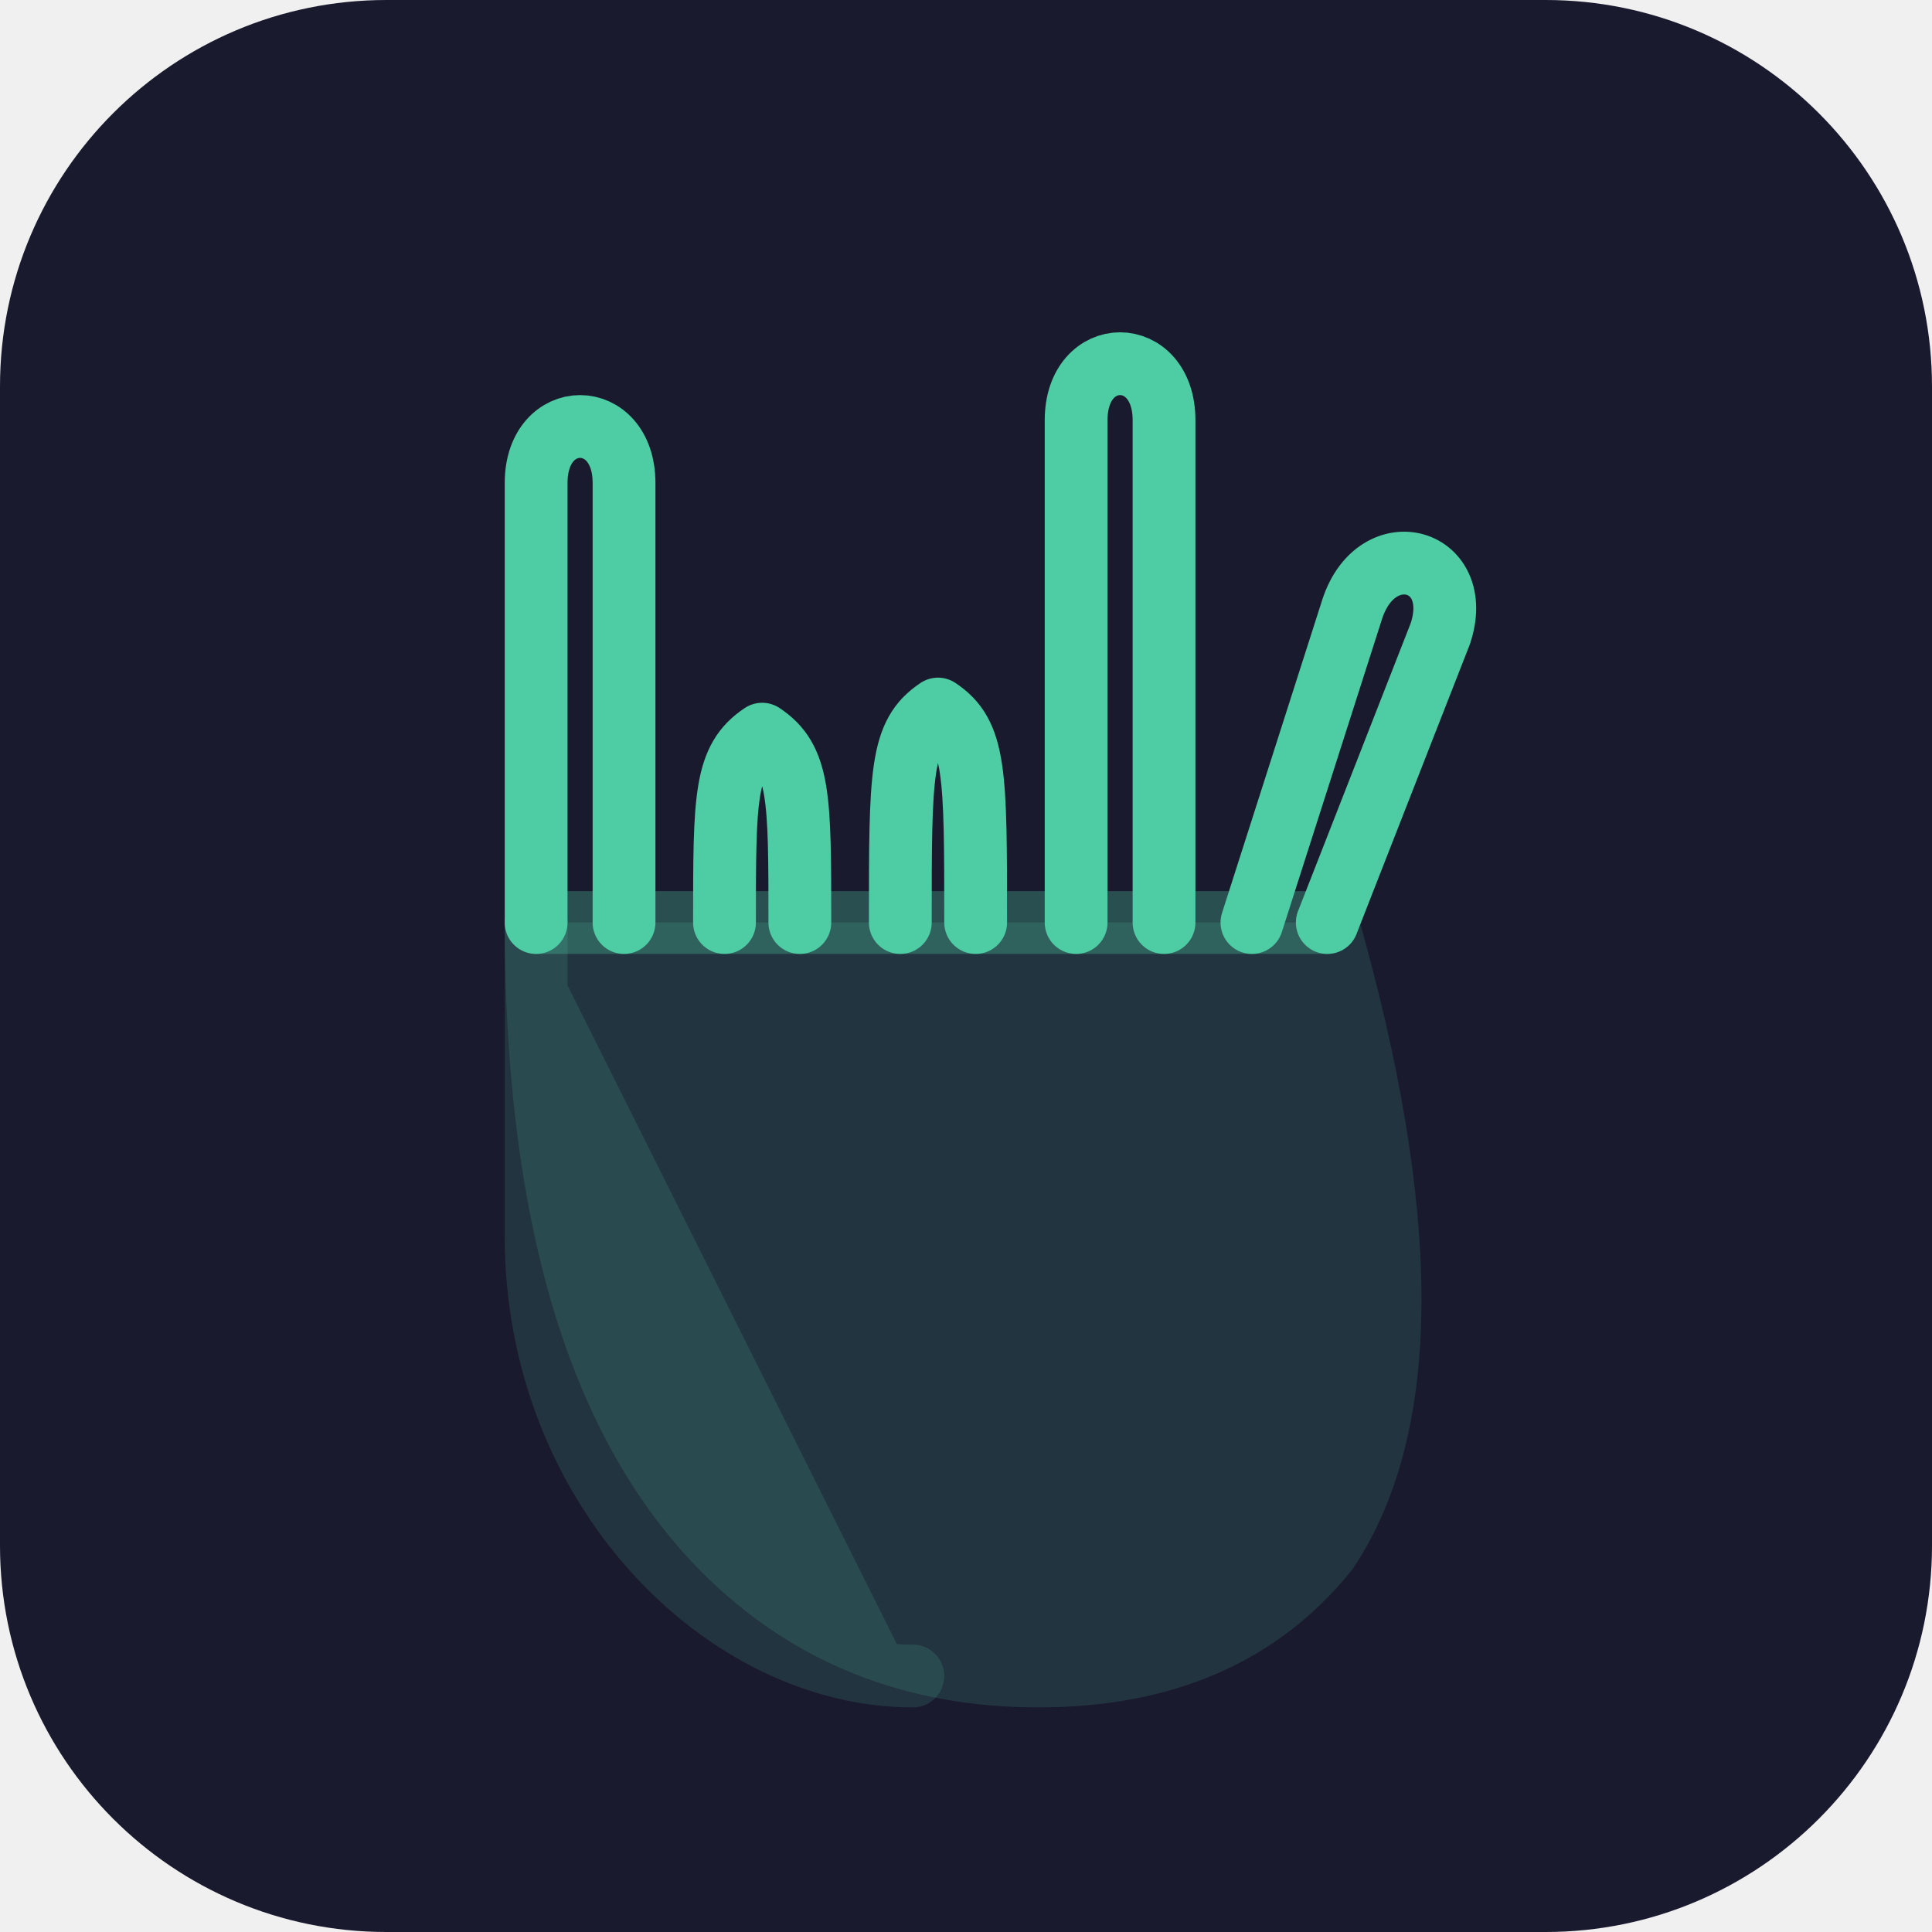
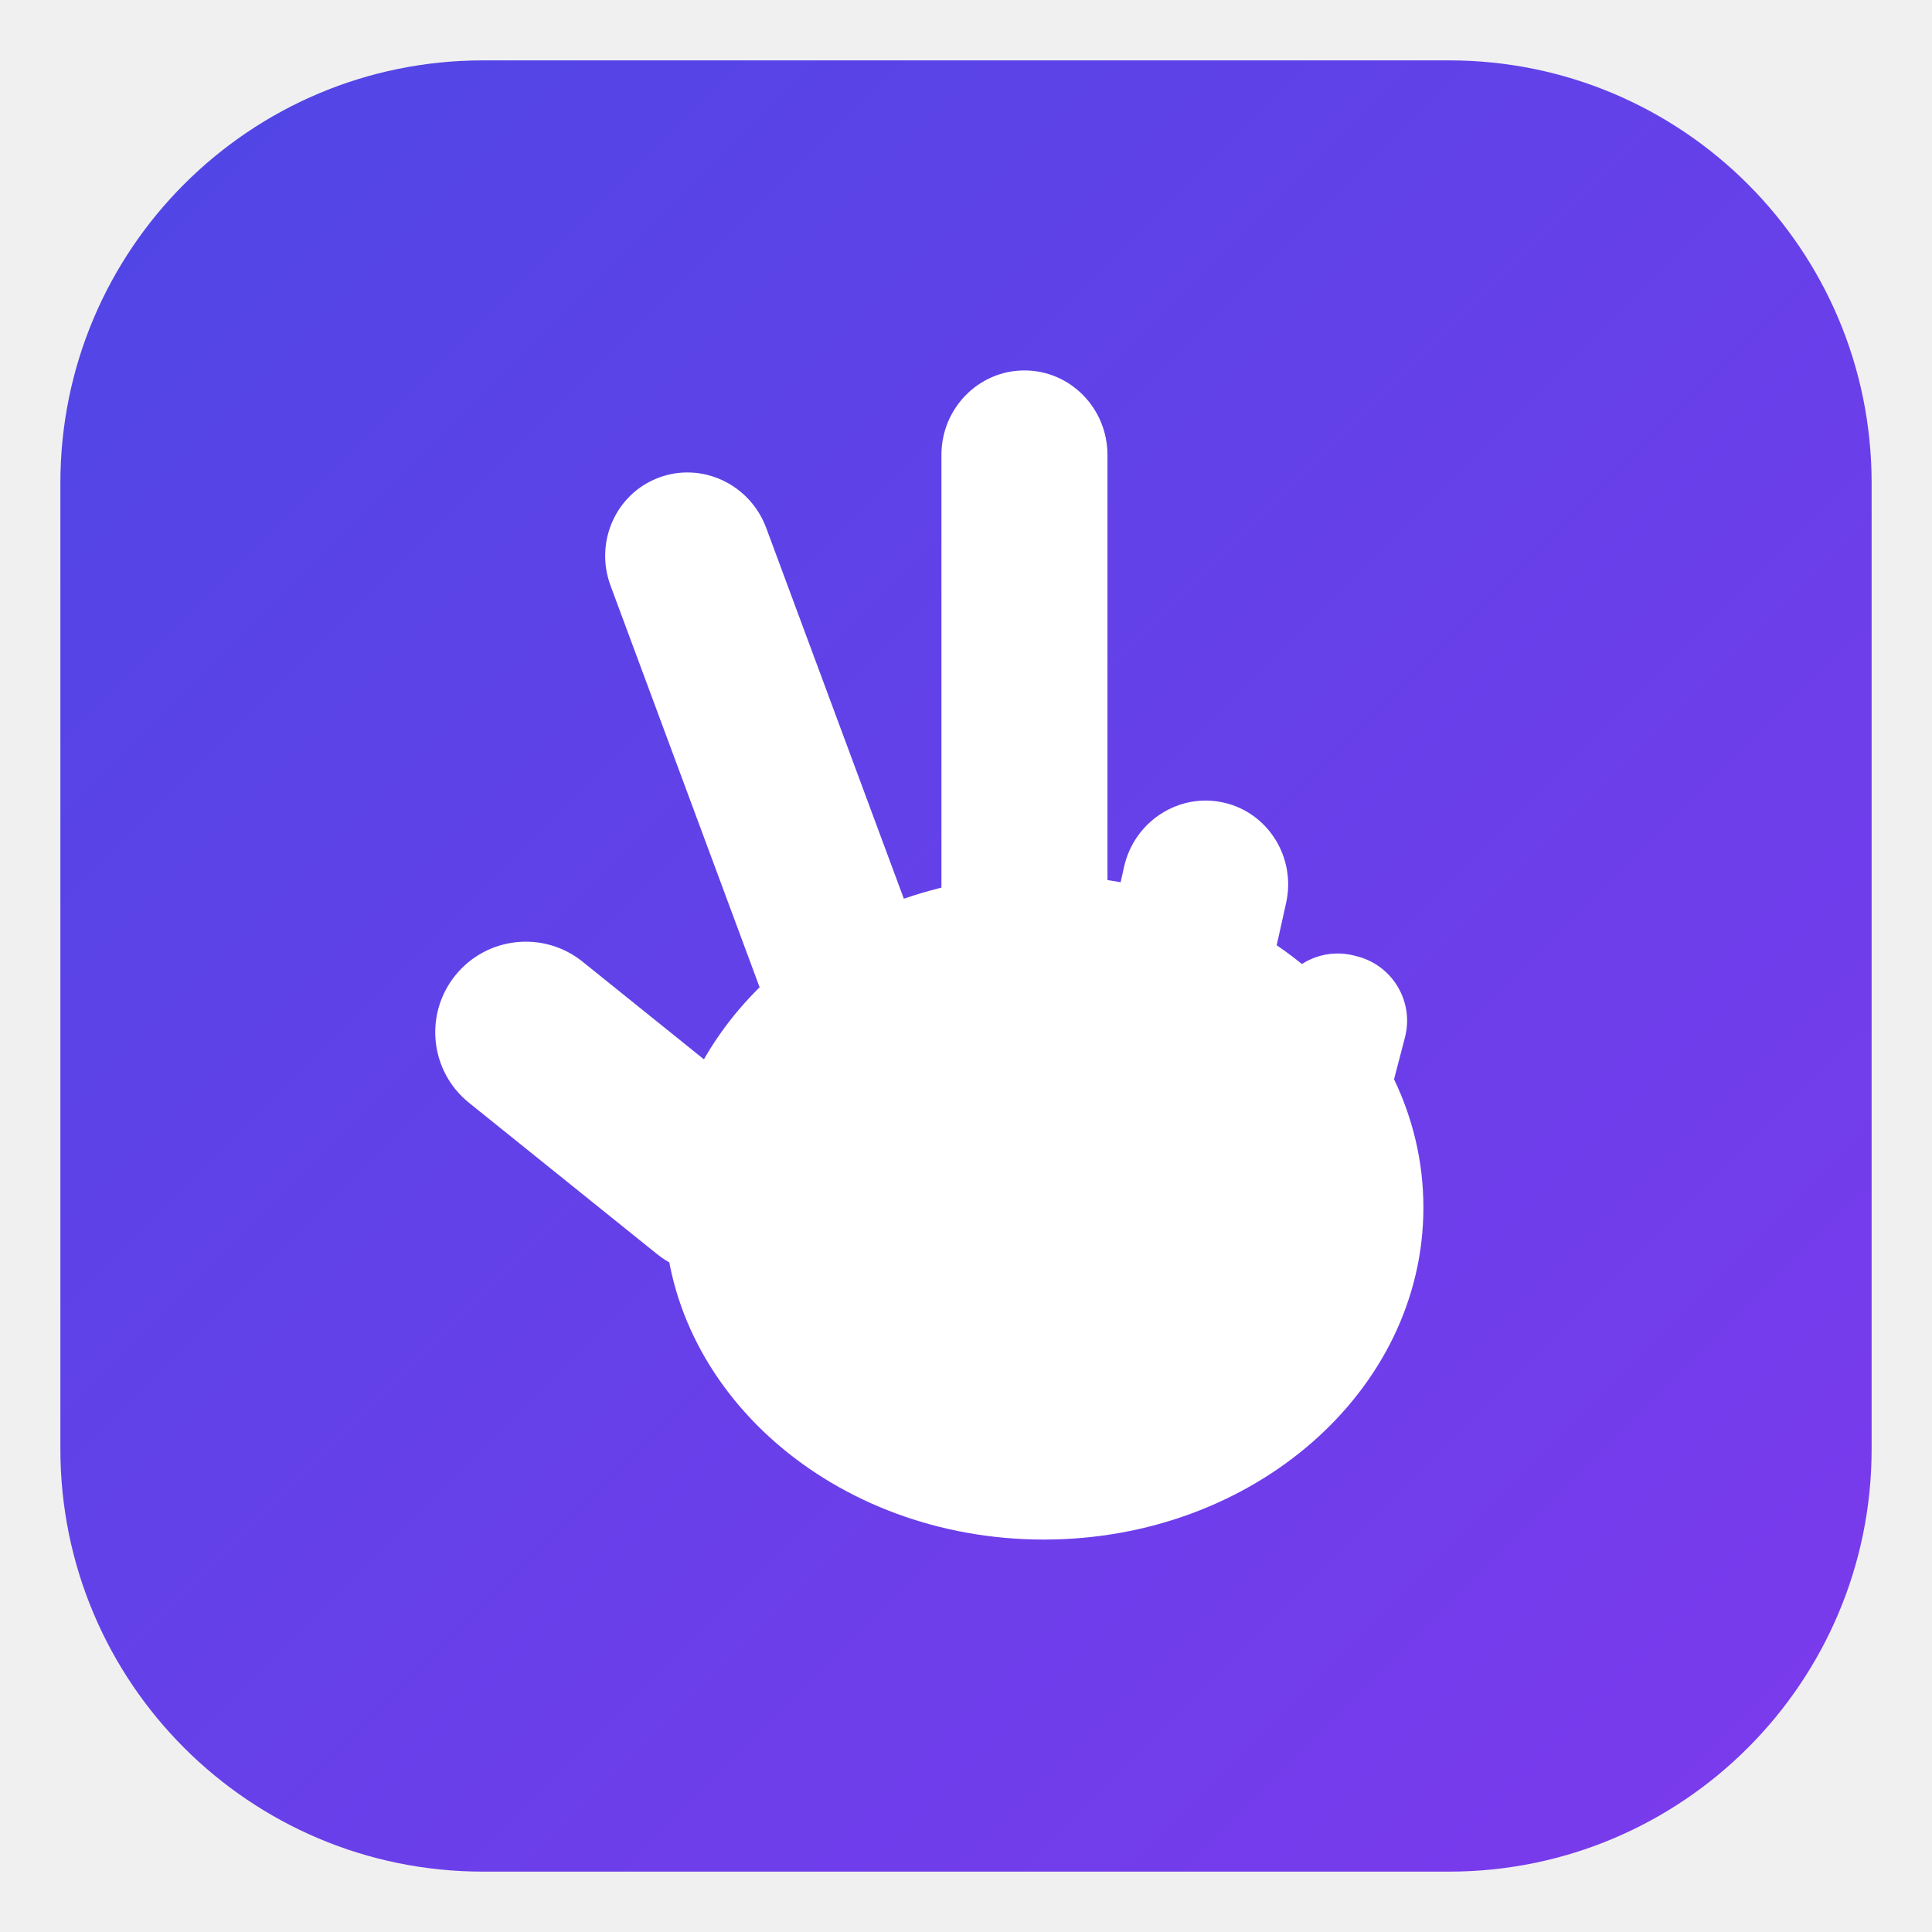
- <svg xmlns="http://www.w3.org/2000/svg" viewBox="0 0 100 100">
-   <rect width="100" height="100" rx="20" fill="#1a1a2e" />
-   <g transform="translate(18,12) scale(0.65)" fill="none" stroke="#4ecca3" stroke-width="5" stroke-linecap="round" stroke-linejoin="round">
-     <path d="M45 115 C30 115 15 100 15 80 L15 55" fill="#4ecca3" opacity="0.15" />
-     <path d="M15 55 L15 20 C15 14 22 14 22 20 L22 55" />
-     <path d="M30 55 C30 45 30 42 33 40 C36 42 36 45 36 55" />
-     <path d="M44 55 C44 43 44 40 47 38 C50 40 50 43 50 55" />
-     <path d="M58 55 L58 15 C58 9 65 9 65 15 L65 55" />
-     <path d="M72 55 L80 30 C82 24 89 26 87 32 L78 55" />
-     <path d="M15 55 Q15 90 30 105 Q40 115 55 115 Q70 115 78 105 Q88 90 78 55" fill="#4ecca3" opacity="0.15" />
-     <path d="M15 55 L78 55" opacity="0.3" />
-   </g>
+ <svg xmlns="http://www.w3.org/2000/svg" viewBox="0 0 64 64" width="64" height="64" version="1.1" id="svg157">
+   <defs id="defs137">
+     <linearGradient id="bg" x1="0%" y1="0%" x2="100%" y2="100%">
+       <stop offset="0%" style="stop-color:#4F46E5;stop-opacity:1" id="stop132" />
+       <stop offset="100%" style="stop-color:#7C3AED;stop-opacity:1" id="stop134" />
+     </linearGradient>
+   </defs>
+   <rect x="2" y="2" width="60" height="60" rx="14" ry="14" fill="url(#bg)" id="rect139" />
+   <ellipse cx="34.576" cy="40" rx="12.576" ry="11" fill="#ffffff" opacity="0.95" id="ellipse141" style="opacity:1;stroke-width:1.121" />
+   <rect x="-18.724" y="32.006" width="6" height="14" rx="3" fill="#ffffff" opacity="0.95" transform="rotate(-51.18179)" id="rect143" style="opacity:1" />
+   <rect x="12.209" y="22.428" width="5.5" height="20" rx="2.8" fill="#ffffff" opacity="0.95" transform="rotate(-20.36559)" id="rect145" style="opacity:1" />
+   <rect x="31.186" y="12.271" width="5.5" height="22" rx="2.8" fill="#ffffff" opacity="0.95" id="rect147" style="opacity:1" />
+   <rect x="42.589" y="17.136" width="5.5" height="22" rx="2.8" fill="#ffffff" opacity="0.95" id="rect147-8" transform="rotate(12.55925)" style="opacity:1" />
+   <rect x="49.195" y="19.338" width="4.5" height="11" rx="2.2" fill="#ffffff" opacity="0.95" transform="rotate(14.58583)" id="rect151" style="opacity:1" />
+   <rect style="fill:none" id="rect282" width="43.661" height="26.576" x="-8.949" y="-10.305" rx="2.8" />
</svg>
